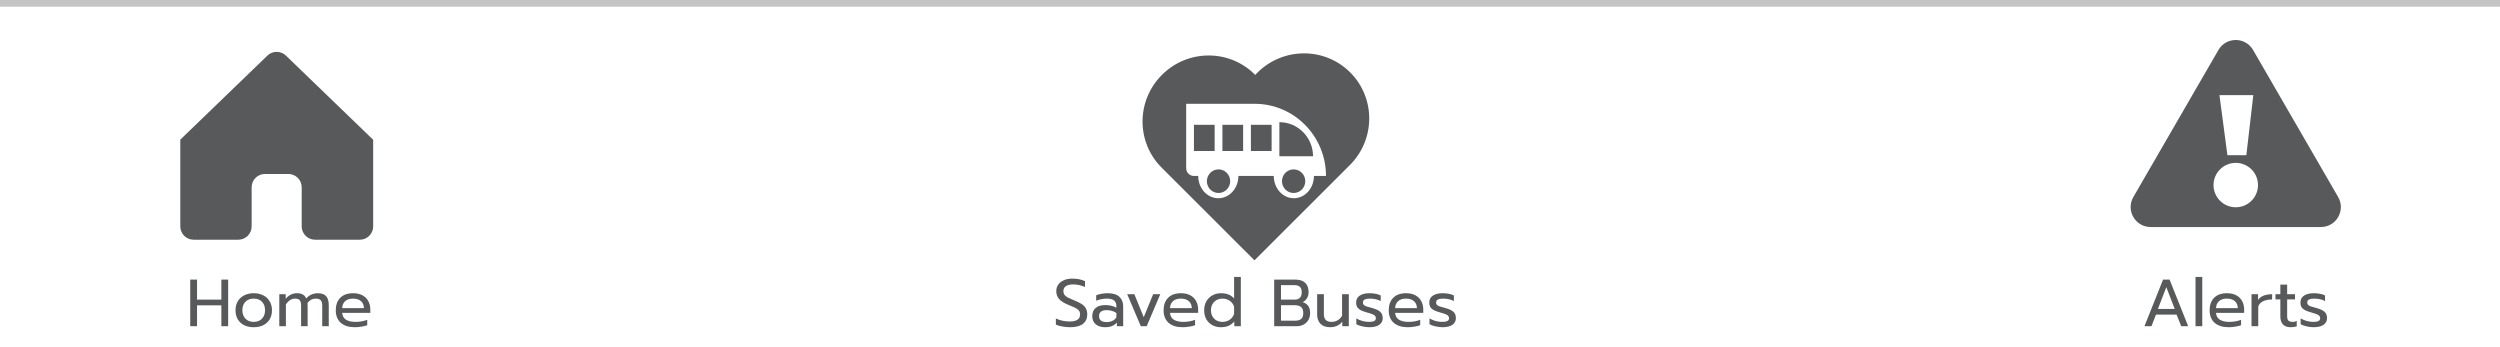
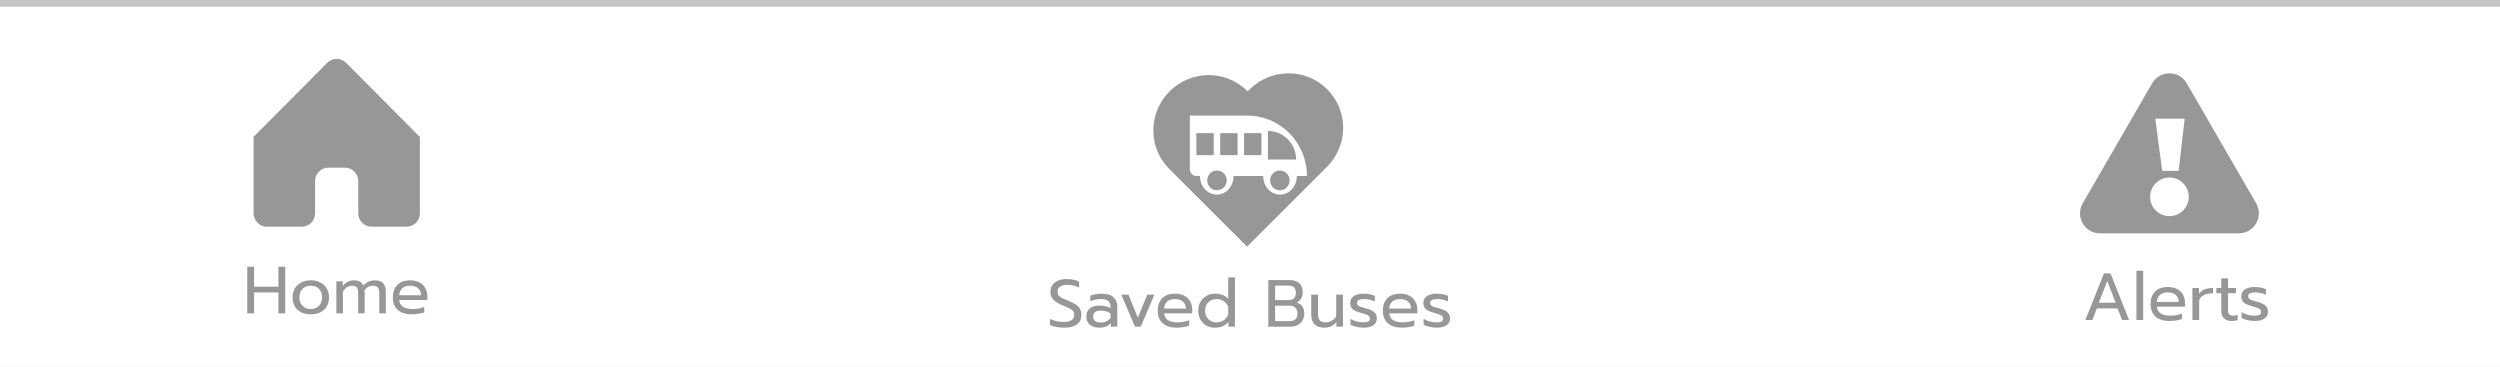
- <svg xmlns="http://www.w3.org/2000/svg" width="375" height="52" viewBox="0 0 375 52" fill="none">
+ <svg xmlns="http://www.w3.org/2000/svg" width="375" height="55" viewBox="0 0 375 55" fill="none">
  <rect y="1" width="375" height="54" fill="white" />
-   <path fill-rule="evenodd" clip-rule="evenodd" d="M40.111 8.339C40.886 7.592 42.114 7.592 42.889 8.339L55.989 20.978C55.993 20.982 55.99 20.989 55.984 20.989C55.981 20.989 55.978 20.992 55.978 20.996V33.956C55.978 35.061 55.082 35.956 53.978 35.956H47.254C46.15 35.956 45.254 35.061 45.254 33.956V28.097C45.254 26.992 44.359 26.097 43.254 26.097H39.746C38.641 26.097 37.746 26.992 37.746 28.097V33.956C37.746 35.061 36.85 35.956 35.746 35.956H29.044C27.939 35.956 27.044 35.061 27.044 33.956V21.002C27.044 20.995 27.038 20.989 27.031 20.989C27.02 20.989 27.014 20.975 27.023 20.968L40.111 8.339Z" fill="#58595A" />
-   <path fill-rule="evenodd" clip-rule="evenodd" d="M332.767 7.497C333.922 5.501 336.805 5.501 337.96 7.497L350.724 29.553C351.881 31.553 350.438 34.056 348.127 34.056H322.6C320.289 34.056 318.846 31.553 320.003 29.553L332.767 7.497ZM338.7 27.76C338.7 29.599 337.206 31.089 335.364 31.089C333.521 31.089 332.027 29.599 332.027 27.76C332.027 25.922 333.521 24.431 335.364 24.431C337.206 24.431 338.7 25.922 338.7 27.76ZM337.997 14.272H332.917L334.112 23.282H336.951L337.997 14.272Z" fill="#58595A" />
-   <path d="M28.535 41.942H29.555V44.942H33.205V41.942H34.225V48.932H33.205V45.802H29.555V48.932H28.535V41.942ZM38.057 49.082C37.517 49.082 37.04 48.982 36.627 48.782C36.22 48.575 35.9 48.282 35.667 47.902C35.44 47.516 35.327 47.062 35.327 46.542C35.327 46.029 35.44 45.579 35.667 45.192C35.894 44.806 36.214 44.509 36.627 44.302C37.04 44.089 37.517 43.982 38.057 43.982C38.597 43.982 39.074 44.089 39.487 44.302C39.9 44.509 40.22 44.806 40.447 45.192C40.68 45.579 40.797 46.029 40.797 46.542C40.797 47.062 40.68 47.516 40.447 47.902C40.22 48.282 39.9 48.575 39.487 48.782C39.074 48.982 38.597 49.082 38.057 49.082ZM38.057 48.282C38.577 48.282 38.99 48.122 39.297 47.802C39.604 47.482 39.757 47.062 39.757 46.542C39.757 46.002 39.604 45.575 39.297 45.262C38.99 44.949 38.577 44.792 38.057 44.792C37.537 44.792 37.124 44.949 36.817 45.262C36.51 45.575 36.357 46.002 36.357 46.542C36.357 47.062 36.51 47.482 36.817 47.802C37.124 48.122 37.537 48.282 38.057 48.282ZM41.894 44.132H42.854V44.822C43.081 44.542 43.337 44.332 43.624 44.192C43.911 44.052 44.208 43.982 44.514 43.982C44.901 43.982 45.208 44.049 45.434 44.182C45.661 44.309 45.828 44.505 45.934 44.772C46.148 44.512 46.407 44.316 46.714 44.182C47.028 44.049 47.341 43.982 47.654 43.982C48.241 43.982 48.664 44.132 48.924 44.432C49.184 44.725 49.314 45.162 49.314 45.742V48.932H48.334V45.872C48.334 45.479 48.261 45.202 48.114 45.042C47.968 44.876 47.718 44.792 47.364 44.792C46.858 44.792 46.444 45.012 46.124 45.452C46.138 45.552 46.144 45.715 46.144 45.942V48.932H45.164V45.872C45.164 45.479 45.097 45.202 44.964 45.042C44.831 44.876 44.591 44.792 44.244 44.792C43.737 44.792 43.284 45.079 42.884 45.652V48.932H41.894V44.132ZM53.206 49.082C52.319 49.082 51.623 48.862 51.116 48.422C50.616 47.975 50.366 47.349 50.366 46.542C50.366 45.755 50.589 45.132 51.036 44.672C51.489 44.212 52.133 43.982 52.966 43.982C53.519 43.982 53.989 44.089 54.376 44.302C54.763 44.509 55.053 44.799 55.246 45.172C55.446 45.539 55.546 45.959 55.546 46.432V46.932H51.326C51.359 47.386 51.549 47.725 51.896 47.952C52.249 48.172 52.726 48.282 53.326 48.282C53.633 48.282 53.943 48.255 54.256 48.202C54.569 48.142 54.846 48.066 55.086 47.972V48.782C54.873 48.869 54.589 48.939 54.236 48.992C53.889 49.052 53.546 49.082 53.206 49.082ZM54.596 46.222C54.583 45.769 54.433 45.419 54.146 45.172C53.866 44.919 53.466 44.792 52.946 44.792C52.439 44.792 52.046 44.922 51.766 45.182C51.486 45.442 51.339 45.789 51.326 46.222H54.596Z" fill="#58595A" />
-   <path d="M160.519 49.082C160.119 49.082 159.722 49.045 159.329 48.972C158.942 48.906 158.625 48.812 158.379 48.692V47.772C159.019 48.072 159.709 48.222 160.449 48.222C161.489 48.222 162.009 47.872 162.009 47.172C162.009 46.932 161.952 46.739 161.839 46.592C161.725 46.446 161.562 46.319 161.349 46.212C161.135 46.099 160.789 45.946 160.309 45.752C159.649 45.486 159.172 45.192 158.879 44.872C158.585 44.552 158.439 44.149 158.439 43.662C158.439 43.295 158.539 42.972 158.739 42.692C158.939 42.406 159.219 42.185 159.579 42.032C159.939 41.872 160.352 41.792 160.819 41.792C161.199 41.792 161.542 41.822 161.849 41.882C162.155 41.942 162.455 42.039 162.749 42.172V43.052C162.169 42.792 161.582 42.662 160.989 42.662C160.509 42.662 160.142 42.749 159.889 42.922C159.635 43.096 159.509 43.342 159.509 43.662C159.509 43.882 159.562 44.069 159.669 44.222C159.782 44.369 159.945 44.502 160.159 44.622C160.379 44.736 160.702 44.879 161.129 45.052C161.602 45.245 161.975 45.429 162.249 45.602C162.522 45.776 162.729 45.989 162.869 46.242C163.015 46.489 163.089 46.799 163.089 47.172C163.089 47.779 162.872 48.249 162.439 48.582C162.005 48.916 161.365 49.082 160.519 49.082ZM165.758 49.082C165.178 49.082 164.711 48.935 164.358 48.642C164.011 48.342 163.838 47.939 163.838 47.432C163.838 46.899 164.004 46.489 164.338 46.202C164.678 45.909 165.158 45.762 165.778 45.762C166.438 45.762 166.998 45.895 167.458 46.162V45.912C167.458 45.532 167.341 45.252 167.108 45.072C166.881 44.886 166.521 44.792 166.028 44.792C165.734 44.792 165.448 44.822 165.168 44.882C164.894 44.935 164.648 45.012 164.428 45.112V44.292C164.628 44.199 164.888 44.126 165.208 44.072C165.528 44.012 165.838 43.982 166.138 43.982C166.931 43.982 167.518 44.159 167.898 44.512C168.284 44.859 168.478 45.342 168.478 45.962V48.932H167.528V48.392C167.321 48.619 167.074 48.792 166.788 48.912C166.508 49.026 166.164 49.082 165.758 49.082ZM166.008 48.312C166.328 48.312 166.618 48.249 166.878 48.122C167.138 47.995 167.331 47.819 167.458 47.592V46.942C167.024 46.662 166.541 46.522 166.008 46.522C165.621 46.522 165.331 46.599 165.138 46.752C164.951 46.899 164.858 47.126 164.858 47.432C164.858 48.019 165.241 48.312 166.008 48.312ZM169.082 44.132H170.152L171.562 47.582L172.972 44.132H174.042L172.002 48.932H171.122L169.082 44.132ZM177.381 49.082C176.494 49.082 175.797 48.862 175.291 48.422C174.791 47.975 174.541 47.349 174.541 46.542C174.541 45.755 174.764 45.132 175.211 44.672C175.664 44.212 176.307 43.982 177.141 43.982C177.694 43.982 178.164 44.089 178.551 44.302C178.937 44.509 179.227 44.799 179.421 45.172C179.621 45.539 179.721 45.959 179.721 46.432V46.932H175.501C175.534 47.386 175.724 47.725 176.071 47.952C176.424 48.172 176.901 48.282 177.501 48.282C177.807 48.282 178.117 48.255 178.431 48.202C178.744 48.142 179.021 48.066 179.261 47.972V48.782C179.047 48.869 178.764 48.939 178.411 48.992C178.064 49.052 177.721 49.082 177.381 49.082ZM178.771 46.222C178.757 45.769 178.607 45.419 178.321 45.172C178.041 44.919 177.641 44.792 177.121 44.792C176.614 44.792 176.221 44.922 175.941 45.182C175.661 45.442 175.514 45.789 175.501 46.222H178.771ZM183.145 49.082C182.665 49.082 182.231 48.979 181.845 48.772C181.465 48.559 181.165 48.262 180.945 47.882C180.731 47.495 180.625 47.049 180.625 46.542C180.625 46.042 180.731 45.599 180.945 45.212C181.165 44.825 181.465 44.526 181.845 44.312C182.231 44.092 182.665 43.982 183.145 43.982C184.011 43.982 184.668 44.245 185.115 44.772V41.542H186.125V48.932H185.145V48.232C184.878 48.526 184.585 48.742 184.265 48.882C183.951 49.016 183.578 49.082 183.145 49.082ZM183.375 48.282C183.788 48.282 184.148 48.175 184.455 47.962C184.768 47.742 184.988 47.449 185.115 47.082V46.002C185.001 45.636 184.785 45.342 184.465 45.122C184.151 44.902 183.788 44.792 183.375 44.792C183.048 44.792 182.751 44.865 182.485 45.012C182.225 45.159 182.018 45.365 181.865 45.632C181.718 45.899 181.645 46.202 181.645 46.542C181.645 46.882 181.718 47.185 181.865 47.452C182.018 47.719 182.225 47.925 182.485 48.072C182.751 48.212 183.048 48.282 183.375 48.282ZM191.128 41.942H194.338C194.958 41.942 195.438 42.102 195.778 42.422C196.118 42.742 196.288 43.209 196.288 43.822C196.288 44.169 196.204 44.475 196.038 44.742C195.878 45.002 195.664 45.196 195.398 45.322C196.144 45.542 196.518 46.086 196.518 46.952C196.518 47.359 196.428 47.712 196.248 48.012C196.074 48.306 195.834 48.532 195.528 48.692C195.221 48.852 194.881 48.932 194.508 48.932H191.128V41.942ZM194.208 44.942C194.534 44.942 194.791 44.852 194.978 44.672C195.164 44.492 195.258 44.225 195.258 43.872C195.258 43.465 195.164 43.182 194.978 43.022C194.798 42.855 194.518 42.772 194.138 42.772H192.148V44.942H194.208ZM194.278 48.102C194.671 48.102 194.971 48.016 195.178 47.842C195.384 47.669 195.488 47.372 195.488 46.952C195.488 46.532 195.378 46.232 195.158 46.052C194.944 45.872 194.621 45.782 194.188 45.782H192.148V48.102H194.278ZM199.532 49.082C198.885 49.082 198.395 48.909 198.062 48.562C197.735 48.215 197.572 47.752 197.572 47.172V44.132H198.582V47.132C198.582 47.899 198.965 48.282 199.732 48.282C200.405 48.282 200.932 47.979 201.312 47.372V44.132H202.322V48.932H201.342V48.252C201.115 48.539 200.845 48.749 200.532 48.882C200.225 49.016 199.892 49.082 199.532 49.082ZM205.388 49.082C205.054 49.082 204.701 49.039 204.328 48.952C203.954 48.872 203.661 48.762 203.448 48.622V47.762C203.708 47.916 204.008 48.042 204.348 48.142C204.688 48.236 205.018 48.282 205.338 48.282C205.698 48.282 205.961 48.239 206.128 48.152C206.294 48.066 206.378 47.925 206.378 47.732C206.378 47.586 206.338 47.469 206.258 47.382C206.184 47.289 206.054 47.206 205.868 47.132C205.688 47.059 205.414 46.972 205.048 46.872C204.654 46.759 204.341 46.645 204.108 46.532C203.881 46.412 203.708 46.262 203.588 46.082C203.474 45.902 203.418 45.669 203.418 45.382C203.418 44.922 203.598 44.575 203.958 44.342C204.324 44.102 204.814 43.982 205.428 43.982C205.748 43.982 206.061 44.012 206.368 44.072C206.674 44.132 206.921 44.215 207.108 44.322V45.162C206.914 45.049 206.674 44.959 206.388 44.892C206.108 44.825 205.821 44.792 205.528 44.792C205.174 44.792 204.904 44.836 204.718 44.922C204.531 45.009 204.438 45.162 204.438 45.382C204.438 45.522 204.478 45.636 204.558 45.722C204.638 45.809 204.764 45.886 204.938 45.952C205.118 46.012 205.401 46.092 205.788 46.192C206.394 46.359 206.814 46.556 207.048 46.782C207.288 47.009 207.408 47.322 207.408 47.722C207.408 48.136 207.238 48.465 206.898 48.712C206.558 48.959 206.054 49.082 205.388 49.082ZM211.15 49.082C210.264 49.082 209.567 48.862 209.06 48.422C208.56 47.975 208.31 47.349 208.31 46.542C208.31 45.755 208.534 45.132 208.98 44.672C209.434 44.212 210.077 43.982 210.91 43.982C211.464 43.982 211.934 44.089 212.32 44.302C212.707 44.509 212.997 44.799 213.19 45.172C213.39 45.539 213.49 45.959 213.49 46.432V46.932H209.27C209.304 47.386 209.494 47.725 209.84 47.952C210.194 48.172 210.67 48.282 211.27 48.282C211.577 48.282 211.887 48.255 212.2 48.202C212.514 48.142 212.79 48.066 213.03 47.972V48.782C212.817 48.869 212.534 48.939 212.18 48.992C211.834 49.052 211.49 49.082 211.15 49.082ZM212.54 46.222C212.527 45.769 212.377 45.419 212.09 45.172C211.81 44.919 211.41 44.792 210.89 44.792C210.384 44.792 209.99 44.922 209.71 45.182C209.43 45.442 209.284 45.789 209.27 46.222H212.54ZM216.364 49.082C216.031 49.082 215.678 49.039 215.304 48.952C214.931 48.872 214.638 48.762 214.424 48.622V47.762C214.684 47.916 214.984 48.042 215.324 48.142C215.664 48.236 215.994 48.282 216.314 48.282C216.674 48.282 216.938 48.239 217.104 48.152C217.271 48.066 217.354 47.925 217.354 47.732C217.354 47.586 217.314 47.469 217.234 47.382C217.161 47.289 217.031 47.206 216.844 47.132C216.664 47.059 216.391 46.972 216.024 46.872C215.631 46.759 215.318 46.645 215.084 46.532C214.858 46.412 214.684 46.262 214.564 46.082C214.451 45.902 214.394 45.669 214.394 45.382C214.394 44.922 214.574 44.575 214.934 44.342C215.301 44.102 215.791 43.982 216.404 43.982C216.724 43.982 217.038 44.012 217.344 44.072C217.651 44.132 217.898 44.215 218.084 44.322V45.162C217.891 45.049 217.651 44.959 217.364 44.892C217.084 44.825 216.798 44.792 216.504 44.792C216.151 44.792 215.881 44.836 215.694 44.922C215.508 45.009 215.414 45.162 215.414 45.382C215.414 45.522 215.454 45.636 215.534 45.722C215.614 45.809 215.741 45.886 215.914 45.952C216.094 46.012 216.378 46.092 216.764 46.192C217.371 46.359 217.791 46.556 218.024 46.782C218.264 47.009 218.384 47.322 218.384 47.722C218.384 48.136 218.214 48.465 217.874 48.712C217.534 48.959 217.031 49.082 216.364 49.082Z" fill="#58595A" />
-   <path d="M324.458 41.942H325.438L328.228 48.932H327.188L326.488 47.192H323.398L322.718 48.932H321.668L324.458 41.942ZM326.208 46.342L324.948 43.072L323.688 46.342H326.208ZM329.329 41.542H330.339V48.932H329.329V41.542ZM334.283 49.082C333.397 49.082 332.7 48.862 332.193 48.422C331.693 47.975 331.443 47.349 331.443 46.542C331.443 45.755 331.667 45.132 332.113 44.672C332.567 44.212 333.21 43.982 334.043 43.982C334.597 43.982 335.067 44.089 335.453 44.302C335.84 44.509 336.13 44.799 336.323 45.172C336.523 45.539 336.623 45.959 336.623 46.432V46.932H332.403C332.437 47.386 332.627 47.725 332.973 47.952C333.327 48.172 333.803 48.282 334.403 48.282C334.71 48.282 335.02 48.255 335.333 48.202C335.647 48.142 335.923 48.066 336.163 47.972V48.782C335.95 48.869 335.667 48.939 335.313 48.992C334.967 49.052 334.623 49.082 334.283 49.082ZM335.673 46.222C335.66 45.769 335.51 45.419 335.223 45.172C334.943 44.919 334.543 44.792 334.023 44.792C333.517 44.792 333.123 44.922 332.843 45.182C332.563 45.442 332.417 45.789 332.403 46.222H335.673ZM337.727 44.132H338.707V44.992C338.907 44.699 339.187 44.482 339.547 44.342C339.914 44.202 340.337 44.132 340.817 44.132V44.922C340.304 44.922 339.864 45.005 339.497 45.172C339.131 45.339 338.877 45.602 338.737 45.962V48.932H337.727V44.132ZM343.572 49.082C343.085 49.082 342.708 48.942 342.442 48.662C342.182 48.382 342.052 47.986 342.052 47.472V44.912H341.322V44.132H342.052V42.692H343.072V44.132H344.252V44.912H343.072V47.402C343.072 47.722 343.132 47.949 343.252 48.082C343.378 48.215 343.605 48.282 343.932 48.282C344.125 48.282 344.318 48.239 344.512 48.152V48.952C344.258 49.039 343.945 49.082 343.572 49.082ZM347.036 49.082C346.703 49.082 346.35 49.039 345.976 48.952C345.603 48.872 345.31 48.762 345.096 48.622V47.762C345.356 47.916 345.656 48.042 345.996 48.142C346.336 48.236 346.666 48.282 346.986 48.282C347.346 48.282 347.61 48.239 347.776 48.152C347.943 48.066 348.026 47.925 348.026 47.732C348.026 47.586 347.986 47.469 347.906 47.382C347.833 47.289 347.703 47.206 347.516 47.132C347.336 47.059 347.063 46.972 346.696 46.872C346.303 46.759 345.99 46.645 345.756 46.532C345.53 46.412 345.356 46.262 345.236 46.082C345.123 45.902 345.066 45.669 345.066 45.382C345.066 44.922 345.246 44.575 345.606 44.342C345.973 44.102 346.463 43.982 347.076 43.982C347.396 43.982 347.71 44.012 348.016 44.072C348.323 44.132 348.57 44.215 348.756 44.322V45.162C348.563 45.049 348.323 44.959 348.036 44.892C347.756 44.825 347.47 44.792 347.176 44.792C346.823 44.792 346.553 44.836 346.366 44.922C346.18 45.009 346.086 45.162 346.086 45.382C346.086 45.522 346.126 45.636 346.206 45.722C346.286 45.809 346.413 45.886 346.586 45.952C346.766 46.012 347.05 46.092 347.436 46.192C348.043 46.359 348.463 46.556 348.696 46.782C348.936 47.009 349.056 47.322 349.056 47.722C349.056 48.136 348.886 48.465 348.546 48.712C348.206 48.959 347.703 49.082 347.036 49.082Z" fill="#58595A" />
-   <path fill-rule="evenodd" clip-rule="evenodd" d="M188.224 11.176L188.277 11.229L188.277 11.229L188.284 11.236C188.385 11.126 188.488 11.018 188.595 10.912C192.456 7.056 198.693 7.032 202.525 10.859C206.357 14.685 206.334 20.913 202.472 24.769C202.366 24.875 202.257 24.978 202.147 25.079L202.154 25.086L188.171 39.049L174.293 25.192L174.293 25.192L174.24 25.139C170.408 21.312 170.432 15.085 174.293 11.229C178.155 7.373 184.392 7.35 188.224 11.176ZM188.214 15.572H177.925V25.215C177.925 25.866 178.446 26.395 179.09 26.395H179.733C179.733 28.24 181.082 29.735 182.746 29.735C184.41 29.735 185.76 28.24 185.76 26.395H191.063C191.063 28.24 192.413 29.735 194.077 29.735C195.741 29.735 197.09 28.24 197.09 26.395H198.898C198.898 20.418 194.115 15.572 188.214 15.572ZM196.956 23.44C196.956 20.616 194.696 18.326 191.907 18.326V23.44H196.956ZM182.78 28.948C183.745 28.948 184.527 28.156 184.527 27.178C184.527 26.2 183.745 25.408 182.78 25.408C181.814 25.408 181.032 26.2 181.032 27.178C181.032 28.156 181.814 28.948 182.78 28.948ZM195.791 27.178C195.791 28.156 195.009 28.948 194.043 28.948C193.078 28.948 192.296 28.156 192.296 27.178C192.296 26.2 193.078 25.408 194.043 25.408C195.009 25.408 195.791 26.2 195.791 27.178ZM182.197 18.719H179.09V22.654H182.197V18.719ZM186.469 18.719H183.362V22.654H186.469V18.719ZM190.742 18.719H187.635V22.654H190.742V18.719Z" fill="#58595A" />
+   <path fill-rule="evenodd" clip-rule="evenodd" d="M49.082 9.425C49.864 8.639 51.136 8.639 51.918 9.425L62.99 20.552C62.994 20.555 62.992 20.561 62.986 20.561V20.561C62.983 20.561 62.981 20.564 62.981 20.567V32C62.981 33.105 62.085 34 60.981 34H55.736C54.632 34 53.736 33.105 53.736 32V27.147C53.736 26.043 52.841 25.147 51.736 25.147H49.264C48.159 25.147 47.264 26.043 47.264 27.147V32C47.264 33.105 46.368 34 45.264 34H40.038C38.933 34 38.038 33.105 38.038 32V20.573C38.038 20.566 38.033 20.561 38.027 20.561V20.561C38.017 20.561 38.012 20.549 38.019 20.542L49.082 9.425Z" fill="#979797" />
+   <path fill-rule="evenodd" clip-rule="evenodd" d="M322.819 12.498C323.974 10.501 326.857 10.501 328.012 12.498L338.424 30.497C339.58 32.497 338.137 34.999 335.827 34.999H315.004C312.694 34.999 311.251 32.497 312.408 30.497L322.819 12.498ZM328.315 29.526C328.315 31.124 327.017 32.42 325.415 32.42C323.814 32.42 322.516 31.124 322.516 29.526C322.516 27.927 323.814 26.631 325.415 26.631C327.017 26.631 328.315 27.927 328.315 29.526ZM327.704 17.799H323.29L324.328 25.632H326.795L327.704 17.799Z" fill="#979797" />
+   <path d="M37.092 40.01H38.112V43.01H41.762V40.01H42.782V47H41.762V43.87H38.112V47H37.092V40.01ZM46.615 47.15C46.075 47.15 45.598 47.05 45.185 46.85C44.778 46.643 44.458 46.35 44.225 45.97C43.998 45.583 43.885 45.13 43.885 44.61C43.885 44.097 43.998 43.647 44.225 43.26C44.451 42.873 44.771 42.577 45.185 42.37C45.598 42.157 46.075 42.05 46.615 42.05C47.155 42.05 47.631 42.157 48.045 42.37C48.458 42.577 48.778 42.873 49.005 43.26C49.238 43.647 49.355 44.097 49.355 44.61C49.355 45.13 49.238 45.583 49.005 45.97C48.778 46.35 48.458 46.643 48.045 46.85C47.631 47.05 47.155 47.15 46.615 47.15ZM46.615 46.35C47.135 46.35 47.548 46.19 47.855 45.87C48.161 45.55 48.315 45.13 48.315 44.61C48.315 44.07 48.161 43.643 47.855 43.33C47.548 43.017 47.135 42.86 46.615 42.86C46.095 42.86 45.681 43.017 45.375 43.33C45.068 43.643 44.915 44.07 44.915 44.61C44.915 45.13 45.068 45.55 45.375 45.87C45.681 46.19 46.095 46.35 46.615 46.35ZM50.452 42.2H51.412V42.89C51.638 42.61 51.895 42.4 52.182 42.26C52.468 42.12 52.765 42.05 53.072 42.05C53.458 42.05 53.765 42.117 53.992 42.25C54.218 42.377 54.385 42.573 54.492 42.84C54.705 42.58 54.965 42.383 55.272 42.25C55.585 42.117 55.898 42.05 56.212 42.05C56.798 42.05 57.222 42.2 57.482 42.5C57.742 42.793 57.872 43.23 57.872 43.81V47H56.892V43.94C56.892 43.547 56.818 43.27 56.672 43.11C56.525 42.943 56.275 42.86 55.922 42.86C55.415 42.86 55.002 43.08 54.682 43.52C54.695 43.62 54.702 43.783 54.702 44.01V47H53.722V43.94C53.722 43.547 53.655 43.27 53.522 43.11C53.388 42.943 53.148 42.86 52.802 42.86C52.295 42.86 51.842 43.147 51.442 43.72V47H50.452V42.2ZM61.764 47.15C60.877 47.15 60.18 46.93 59.674 46.49C59.174 46.043 58.924 45.417 58.924 44.61C58.924 43.823 59.147 43.2 59.594 42.74C60.047 42.28 60.69 42.05 61.524 42.05C62.077 42.05 62.547 42.157 62.934 42.37C63.32 42.577 63.61 42.867 63.804 43.24C64.004 43.607 64.104 44.027 64.104 44.5V45H59.884C59.917 45.453 60.107 45.793 60.454 46.02C60.807 46.24 61.284 46.35 61.884 46.35C62.19 46.35 62.5 46.323 62.814 46.27C63.127 46.21 63.404 46.133 63.644 46.04V46.85C63.43 46.937 63.147 47.007 62.794 47.06C62.447 47.12 62.104 47.15 61.764 47.15ZM63.154 44.29C63.14 43.837 62.99 43.487 62.704 43.24C62.424 42.987 62.024 42.86 61.504 42.86C60.997 42.86 60.604 42.99 60.324 43.25C60.044 43.51 59.897 43.857 59.884 44.29H63.154Z" fill="#979797" />
+   <path d="M159.636 49.15C159.236 49.15 158.839 49.113 158.446 49.04C158.059 48.973 157.743 48.88 157.496 48.76V47.84C158.136 48.14 158.826 48.29 159.566 48.29C160.606 48.29 161.126 47.94 161.126 47.24C161.126 47 161.069 46.807 160.956 46.66C160.843 46.513 160.679 46.387 160.466 46.28C160.253 46.167 159.906 46.013 159.426 45.82C158.766 45.553 158.289 45.26 157.996 44.94C157.703 44.62 157.556 44.217 157.556 43.73C157.556 43.363 157.656 43.04 157.856 42.76C158.056 42.473 158.336 42.253 158.696 42.1C159.056 41.94 159.469 41.86 159.936 41.86C160.316 41.86 160.659 41.89 160.966 41.95C161.273 42.01 161.573 42.107 161.866 42.24V43.12C161.286 42.86 160.699 42.73 160.106 42.73C159.626 42.73 159.259 42.817 159.006 42.99C158.753 43.163 158.626 43.41 158.626 43.73C158.626 43.95 158.679 44.137 158.786 44.29C158.899 44.437 159.063 44.57 159.276 44.69C159.496 44.803 159.819 44.947 160.246 45.12C160.719 45.313 161.093 45.497 161.366 45.67C161.639 45.843 161.846 46.057 161.986 46.31C162.133 46.557 162.206 46.867 162.206 47.24C162.206 47.847 161.989 48.317 161.556 48.65C161.123 48.983 160.483 49.15 159.636 49.15ZM164.875 49.15C164.295 49.15 163.828 49.003 163.475 48.71C163.128 48.41 162.955 48.007 162.955 47.5C162.955 46.967 163.122 46.557 163.455 46.27C163.795 45.977 164.275 45.83 164.895 45.83C165.555 45.83 166.115 45.963 166.575 46.23V45.98C166.575 45.6 166.458 45.32 166.225 45.14C165.998 44.953 165.638 44.86 165.145 44.86C164.852 44.86 164.565 44.89 164.285 44.95C164.012 45.003 163.765 45.08 163.545 45.18V44.36C163.745 44.267 164.005 44.193 164.325 44.14C164.645 44.08 164.955 44.05 165.255 44.05C166.048 44.05 166.635 44.227 167.015 44.58C167.402 44.927 167.595 45.41 167.595 46.03V49H166.645V48.46C166.438 48.687 166.192 48.86 165.905 48.98C165.625 49.093 165.282 49.15 164.875 49.15ZM165.125 48.38C165.445 48.38 165.735 48.317 165.995 48.19C166.255 48.063 166.448 47.887 166.575 47.66V47.01C166.142 46.73 165.658 46.59 165.125 46.59C164.738 46.59 164.448 46.667 164.255 46.82C164.068 46.967 163.975 47.193 163.975 47.5C163.975 48.087 164.358 48.38 165.125 48.38ZM168.199 44.2H169.269L170.679 47.65L172.089 44.2H173.159L171.119 49H170.239L168.199 44.2ZM176.498 49.15C175.611 49.15 174.915 48.93 174.408 48.49C173.908 48.043 173.658 47.417 173.658 46.61C173.658 45.823 173.881 45.2 174.328 44.74C174.781 44.28 175.425 44.05 176.258 44.05C176.811 44.05 177.281 44.157 177.668 44.37C178.055 44.577 178.345 44.867 178.538 45.24C178.738 45.607 178.838 46.027 178.838 46.5V47H174.618C174.651 47.453 174.841 47.793 175.188 48.02C175.541 48.24 176.018 48.35 176.618 48.35C176.925 48.35 177.235 48.323 177.548 48.27C177.861 48.21 178.138 48.133 178.378 48.04V48.85C178.165 48.937 177.881 49.007 177.528 49.06C177.181 49.12 176.838 49.15 176.498 49.15ZM177.888 46.29C177.875 45.837 177.725 45.487 177.438 45.24C177.158 44.987 176.758 44.86 176.238 44.86C175.731 44.86 175.338 44.99 175.058 45.25C174.778 45.51 174.631 45.857 174.618 46.29H177.888ZM182.262 49.15C181.782 49.15 181.349 49.047 180.962 48.84C180.582 48.627 180.282 48.33 180.062 47.95C179.849 47.563 179.742 47.117 179.742 46.61C179.742 46.11 179.849 45.667 180.062 45.28C180.282 44.893 180.582 44.593 180.962 44.38C181.349 44.16 181.782 44.05 182.262 44.05C183.129 44.05 183.785 44.313 184.232 44.84V41.61H185.242V49H184.262V48.3C183.995 48.593 183.702 48.81 183.382 48.95C183.069 49.083 182.695 49.15 182.262 49.15ZM182.492 48.35C182.905 48.35 183.265 48.243 183.572 48.03C183.885 47.81 184.105 47.517 184.232 47.15V46.07C184.119 45.703 183.902 45.41 183.582 45.19C183.269 44.97 182.905 44.86 182.492 44.86C182.165 44.86 181.869 44.933 181.602 45.08C181.342 45.227 181.135 45.433 180.982 45.7C180.835 45.967 180.762 46.27 180.762 46.61C180.762 46.95 180.835 47.253 180.982 47.52C181.135 47.787 181.342 47.993 181.602 48.14C181.869 48.28 182.165 48.35 182.492 48.35ZM190.245 42.01H193.455C194.075 42.01 194.555 42.17 194.895 42.49C195.235 42.81 195.405 43.277 195.405 43.89C195.405 44.237 195.321 44.543 195.155 44.81C194.995 45.07 194.781 45.263 194.515 45.39C195.261 45.61 195.635 46.153 195.635 47.02C195.635 47.427 195.545 47.78 195.365 48.08C195.191 48.373 194.951 48.6 194.645 48.76C194.338 48.92 193.998 49 193.625 49H190.245V42.01ZM193.325 45.01C193.651 45.01 193.908 44.92 194.095 44.74C194.281 44.56 194.375 44.293 194.375 43.94C194.375 43.533 194.281 43.25 194.095 43.09C193.915 42.923 193.635 42.84 193.255 42.84H191.265V45.01H193.325ZM193.395 48.17C193.788 48.17 194.088 48.083 194.295 47.91C194.501 47.737 194.605 47.44 194.605 47.02C194.605 46.6 194.495 46.3 194.275 46.12C194.061 45.94 193.738 45.85 193.305 45.85H191.265V48.17H193.395ZM198.649 49.15C198.002 49.15 197.512 48.977 197.179 48.63C196.852 48.283 196.689 47.82 196.689 47.24V44.2H197.699V47.2C197.699 47.967 198.082 48.35 198.849 48.35C199.522 48.35 200.049 48.047 200.429 47.44V44.2H201.439V49H200.459V48.32C200.232 48.607 199.962 48.817 199.649 48.95C199.342 49.083 199.009 49.15 198.649 49.15ZM204.505 49.15C204.172 49.15 203.818 49.107 203.445 49.02C203.072 48.94 202.778 48.83 202.565 48.69V47.83C202.825 47.983 203.125 48.11 203.465 48.21C203.805 48.303 204.135 48.35 204.455 48.35C204.815 48.35 205.078 48.307 205.245 48.22C205.412 48.133 205.495 47.993 205.495 47.8C205.495 47.653 205.455 47.537 205.375 47.45C205.302 47.357 205.172 47.273 204.985 47.2C204.805 47.127 204.532 47.04 204.165 46.94C203.772 46.827 203.458 46.713 203.225 46.6C202.998 46.48 202.825 46.33 202.705 46.15C202.592 45.97 202.535 45.737 202.535 45.45C202.535 44.99 202.715 44.643 203.075 44.41C203.442 44.17 203.932 44.05 204.545 44.05C204.865 44.05 205.178 44.08 205.485 44.14C205.792 44.2 206.038 44.283 206.225 44.39V45.23C206.032 45.117 205.792 45.027 205.505 44.96C205.225 44.893 204.938 44.86 204.645 44.86C204.292 44.86 204.022 44.903 203.835 44.99C203.648 45.077 203.555 45.23 203.555 45.45C203.555 45.59 203.595 45.703 203.675 45.79C203.755 45.877 203.882 45.953 204.055 46.02C204.235 46.08 204.518 46.16 204.905 46.26C205.512 46.427 205.932 46.623 206.165 46.85C206.405 47.077 206.525 47.39 206.525 47.79C206.525 48.203 206.355 48.533 206.015 48.78C205.675 49.027 205.172 49.15 204.505 49.15ZM210.268 49.15C209.381 49.15 208.684 48.93 208.178 48.49C207.678 48.043 207.428 47.417 207.428 46.61C207.428 45.823 207.651 45.2 208.098 44.74C208.551 44.28 209.194 44.05 210.028 44.05C210.581 44.05 211.051 44.157 211.438 44.37C211.824 44.577 212.114 44.867 212.308 45.24C212.508 45.607 212.608 46.027 212.608 46.5V47H208.388C208.421 47.453 208.611 47.793 208.958 48.02C209.311 48.24 209.788 48.35 210.388 48.35C210.694 48.35 211.004 48.323 211.318 48.27C211.631 48.21 211.908 48.133 212.148 48.04V48.85C211.934 48.937 211.651 49.007 211.298 49.06C210.951 49.12 210.608 49.15 210.268 49.15ZM211.658 46.29C211.644 45.837 211.494 45.487 211.208 45.24C210.928 44.987 210.528 44.86 210.008 44.86C209.501 44.86 209.108 44.99 208.828 45.25C208.548 45.51 208.401 45.857 208.388 46.29H211.658ZM215.482 49.15C215.148 49.15 214.795 49.107 214.422 49.02C214.048 48.94 213.755 48.83 213.542 48.69V47.83C213.802 47.983 214.102 48.11 214.442 48.21C214.782 48.303 215.112 48.35 215.432 48.35C215.792 48.35 216.055 48.307 216.222 48.22C216.388 48.133 216.472 47.993 216.472 47.8C216.472 47.653 216.432 47.537 216.352 47.45C216.278 47.357 216.148 47.273 215.962 47.2C215.782 47.127 215.508 47.04 215.142 46.94C214.748 46.827 214.435 46.713 214.202 46.6C213.975 46.48 213.802 46.33 213.682 46.15C213.568 45.97 213.512 45.737 213.512 45.45C213.512 44.99 213.692 44.643 214.052 44.41C214.418 44.17 214.908 44.05 215.522 44.05C215.842 44.05 216.155 44.08 216.462 44.14C216.768 44.2 217.015 44.283 217.202 44.39V45.23C217.008 45.117 216.768 45.027 216.482 44.96C216.202 44.893 215.915 44.86 215.622 44.86C215.268 44.86 214.998 44.903 214.812 44.99C214.625 45.077 214.532 45.23 214.532 45.45C214.532 45.59 214.572 45.703 214.652 45.79C214.732 45.877 214.858 45.953 215.032 46.02C215.212 46.08 215.495 46.16 215.882 46.26C216.488 46.427 216.908 46.623 217.142 46.85C217.382 47.077 217.502 47.39 217.502 47.79C217.502 48.203 217.332 48.533 216.992 48.78C216.652 49.027 216.148 49.15 215.482 49.15Z" fill="#979797" />
+   <path d="M315.594 41.01H316.574L319.364 48H318.324L317.624 46.26H314.534L313.854 48H312.804L315.594 41.01ZM317.344 45.41L316.084 42.14L314.824 45.41H317.344ZM320.465 40.61H321.475V48H320.465V40.61ZM325.42 48.15C324.533 48.15 323.837 47.93 323.33 47.49C322.83 47.043 322.58 46.417 322.58 45.61C322.58 44.823 322.803 44.2 323.25 43.74C323.703 43.28 324.347 43.05 325.18 43.05C325.733 43.05 326.203 43.157 326.59 43.37C326.977 43.577 327.267 43.867 327.46 44.24C327.66 44.607 327.76 45.027 327.76 45.5V46H323.54C323.573 46.453 323.763 46.793 324.11 47.02C324.463 47.24 324.94 47.35 325.54 47.35C325.847 47.35 326.157 47.323 326.47 47.27C326.783 47.21 327.06 47.133 327.3 47.04V47.85C327.087 47.937 326.803 48.007 326.45 48.06C326.103 48.12 325.76 48.15 325.42 48.15ZM326.81 45.29C326.797 44.837 326.647 44.487 326.36 44.24C326.08 43.987 325.68 43.86 325.16 43.86C324.653 43.86 324.26 43.99 323.98 44.25C323.7 44.51 323.553 44.857 323.54 45.29H326.81ZM328.864 43.2H329.844V44.06C330.044 43.767 330.324 43.55 330.684 43.41C331.051 43.27 331.474 43.2 331.954 43.2V43.99C331.441 43.99 331.001 44.073 330.634 44.24C330.267 44.407 330.014 44.67 329.874 45.03V48H328.864V43.2ZM334.708 48.15C334.221 48.15 333.845 48.01 333.578 47.73C333.318 47.45 333.188 47.053 333.188 46.54V43.98H332.458V43.2H333.188V41.76H334.208V43.2H335.388V43.98H334.208V46.47C334.208 46.79 334.268 47.017 334.388 47.15C334.515 47.283 334.741 47.35 335.068 47.35C335.261 47.35 335.455 47.307 335.648 47.22V48.02C335.395 48.107 335.081 48.15 334.708 48.15ZM338.173 48.15C337.84 48.15 337.486 48.107 337.113 48.02C336.74 47.94 336.446 47.83 336.233 47.69V46.83C336.493 46.983 336.793 47.11 337.133 47.21C337.473 47.303 337.803 47.35 338.123 47.35C338.483 47.35 338.746 47.307 338.913 47.22C339.08 47.133 339.163 46.993 339.163 46.8C339.163 46.653 339.123 46.537 339.043 46.45C338.97 46.357 338.84 46.273 338.653 46.2C338.473 46.127 338.2 46.04 337.833 45.94C337.44 45.827 337.126 45.713 336.893 45.6C336.666 45.48 336.493 45.33 336.373 45.15C336.26 44.97 336.203 44.737 336.203 44.45C336.203 43.99 336.383 43.643 336.743 43.41C337.11 43.17 337.6 43.05 338.213 43.05C338.533 43.05 338.846 43.08 339.153 43.14C339.46 43.2 339.706 43.283 339.893 43.39V44.23C339.7 44.117 339.46 44.027 339.173 43.96C338.893 43.893 338.606 43.86 338.313 43.86C337.96 43.86 337.69 43.903 337.503 43.99C337.316 44.077 337.223 44.23 337.223 44.45C337.223 44.59 337.263 44.703 337.343 44.79C337.423 44.877 337.55 44.953 337.723 45.02C337.903 45.08 338.186 45.16 338.573 45.26C339.18 45.427 339.6 45.623 339.833 45.85C340.073 46.077 340.193 46.39 340.193 46.79C340.193 47.203 340.023 47.533 339.683 47.78C339.343 48.027 338.84 48.15 338.173 48.15Z" fill="#979797" />
+   <path fill-rule="evenodd" clip-rule="evenodd" d="M187.103 13.656L187.147 13.7L187.148 13.7L187.154 13.706C187.238 13.614 187.325 13.524 187.414 13.434C190.647 10.206 195.87 10.186 199.079 13.39C202.288 16.594 202.268 21.809 199.035 25.038C198.945 25.127 198.855 25.213 198.763 25.298L198.768 25.304L187.059 36.995L175.438 25.392L175.438 25.392L175.394 25.348C172.185 22.144 172.205 16.929 175.438 13.7C178.672 10.472 183.894 10.452 187.103 13.656ZM187.095 17.337H178.479V25.411C178.479 25.957 178.916 26.4 179.455 26.4H179.993C179.993 27.945 181.123 29.197 182.516 29.197C183.91 29.197 185.04 27.945 185.04 26.4H189.481C189.481 27.945 190.611 29.197 192.004 29.197C193.398 29.197 194.528 27.945 194.528 26.4H196.042C196.042 21.394 192.036 17.337 187.095 17.337ZM194.416 23.926C194.416 21.56 192.523 19.643 190.188 19.643V23.926H194.416ZM182.544 28.538C183.353 28.538 184.008 27.874 184.008 27.055C184.008 26.237 183.353 25.573 182.544 25.573C181.736 25.573 181.081 26.237 181.081 27.055C181.081 27.874 181.736 28.538 182.544 28.538ZM193.44 27.055C193.44 27.874 192.785 28.538 191.976 28.538C191.168 28.538 190.513 27.874 190.513 27.055C190.513 26.237 191.168 25.573 191.976 25.573C192.785 25.573 193.44 26.237 193.44 27.055ZM182.057 19.972H179.455V23.267H182.057V19.972ZM185.634 19.972H183.032V23.267H185.634V19.972ZM189.212 19.972H186.61V23.267H189.212V19.972Z" fill="#979797" />
  <line y1="0.5" x2="375" y2="0.5" stroke="#C4C4C4" />
</svg>
